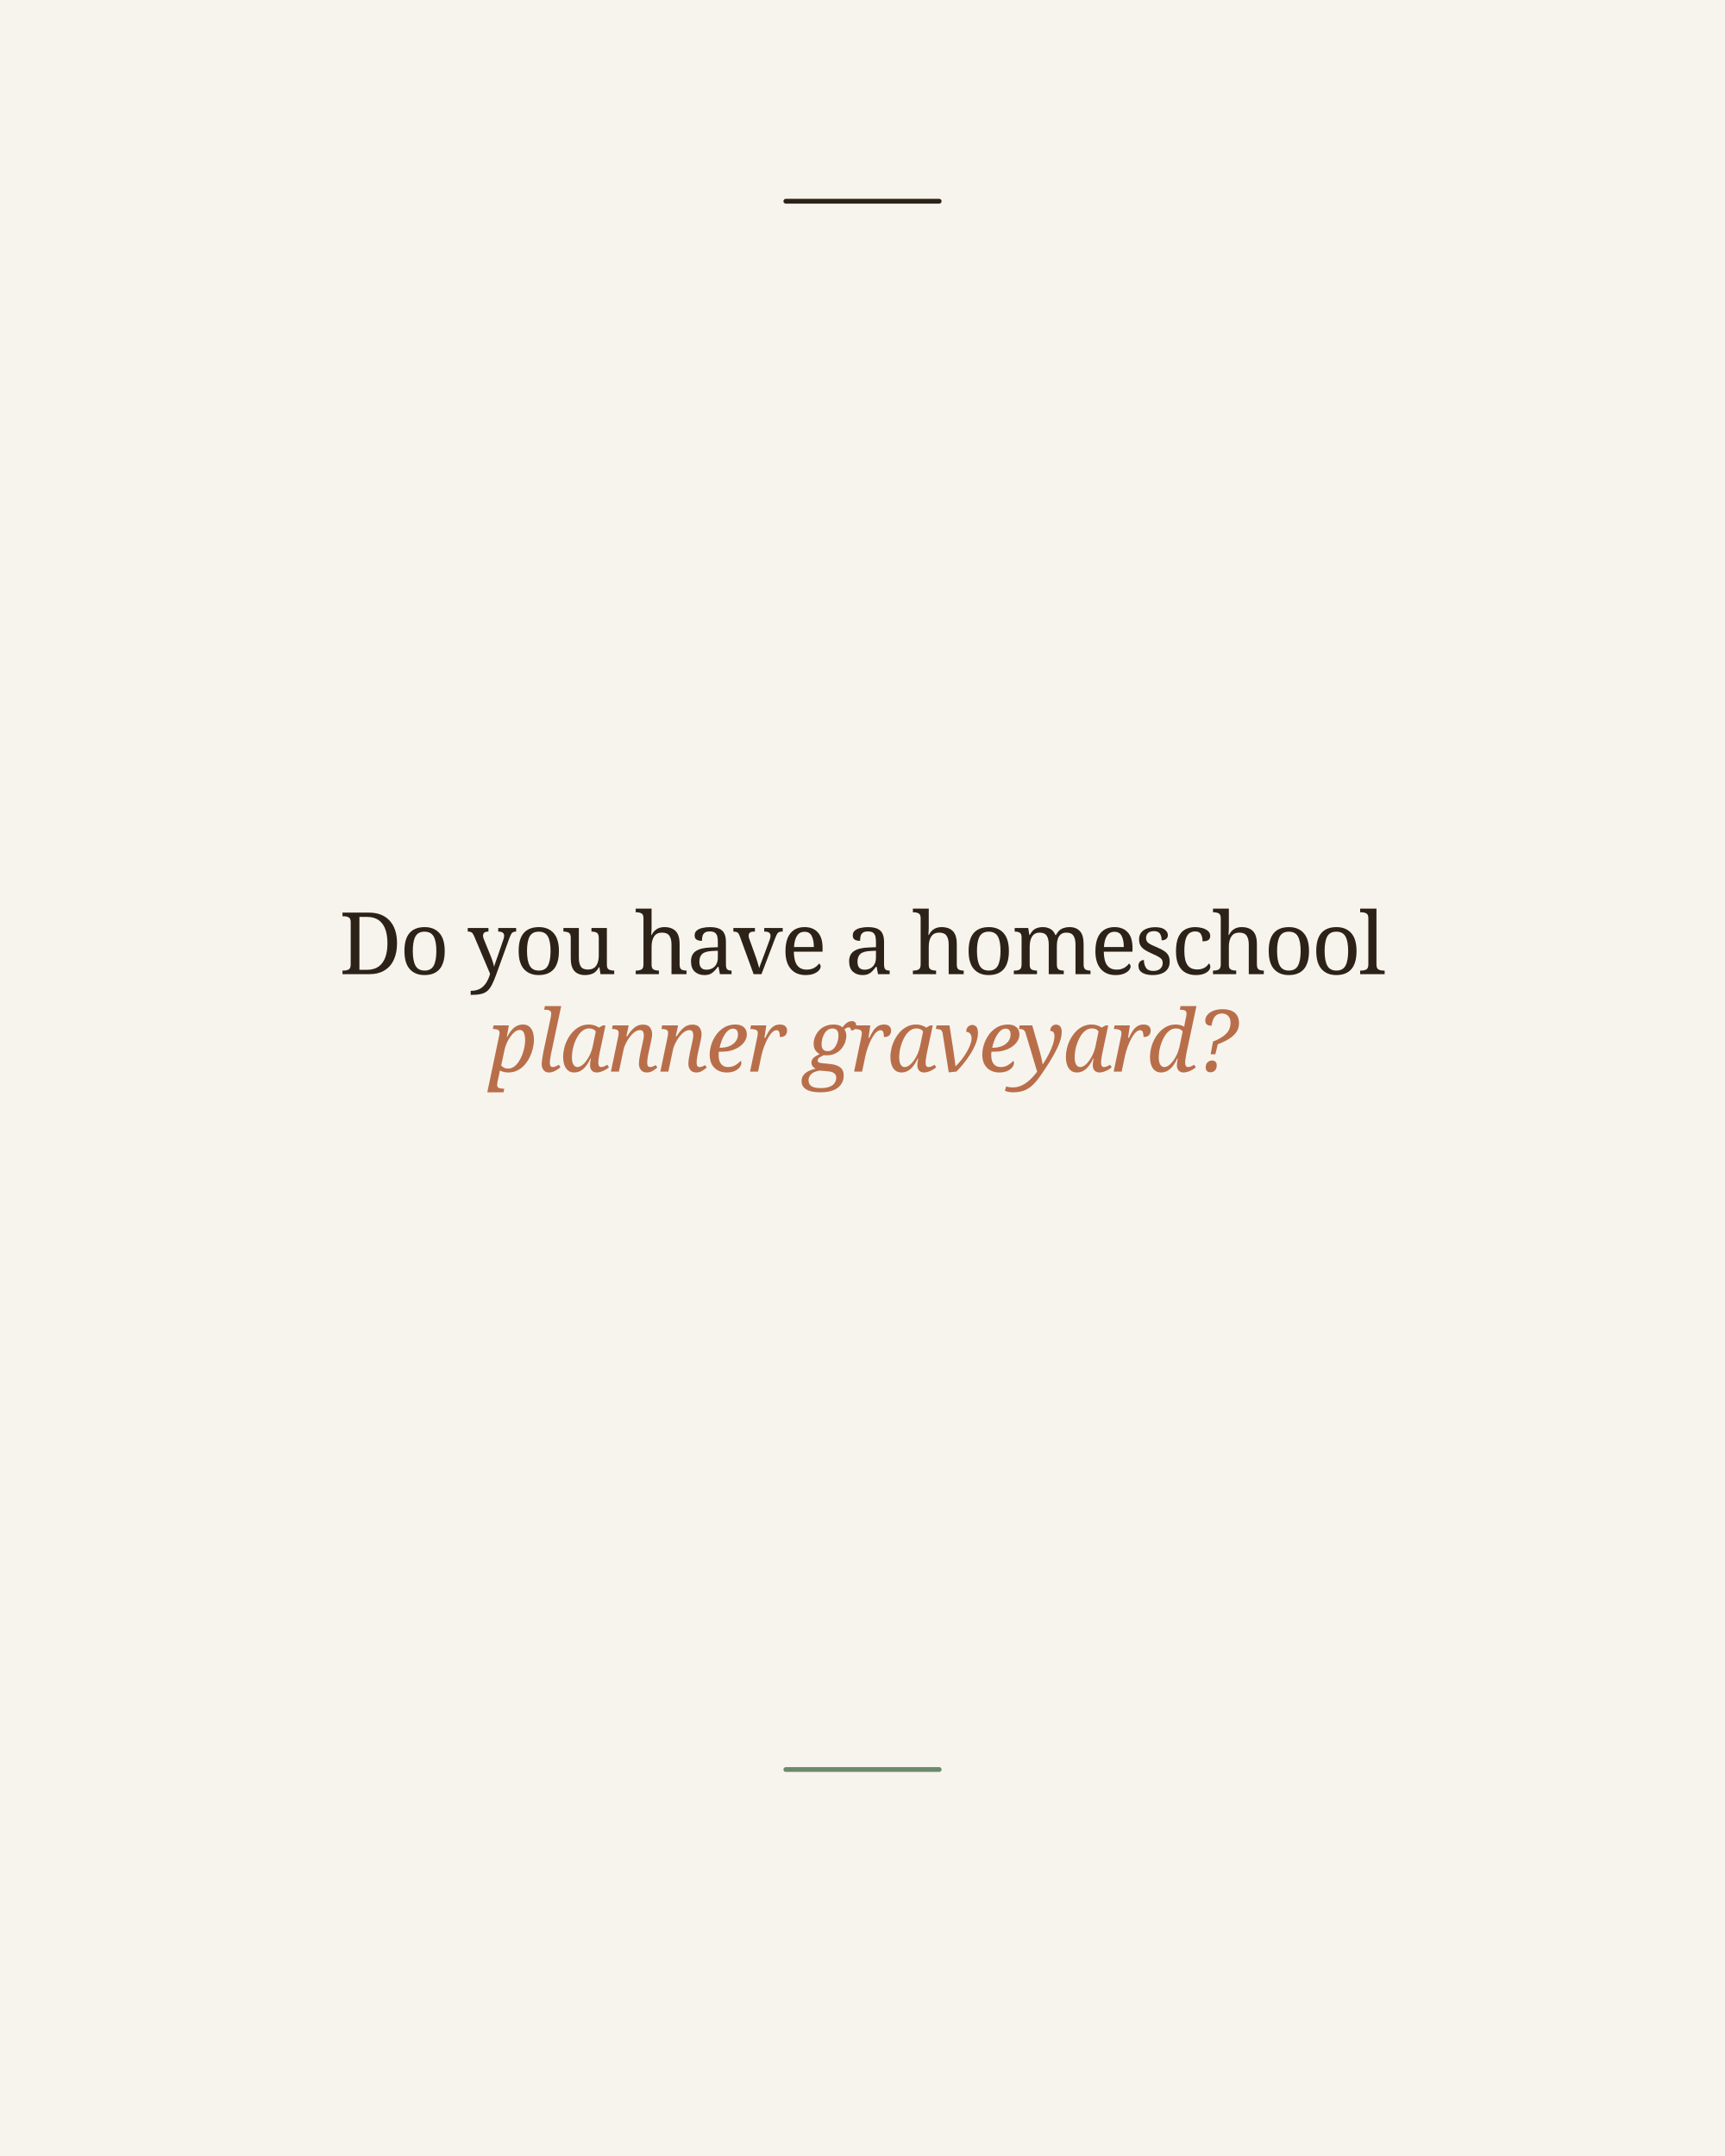
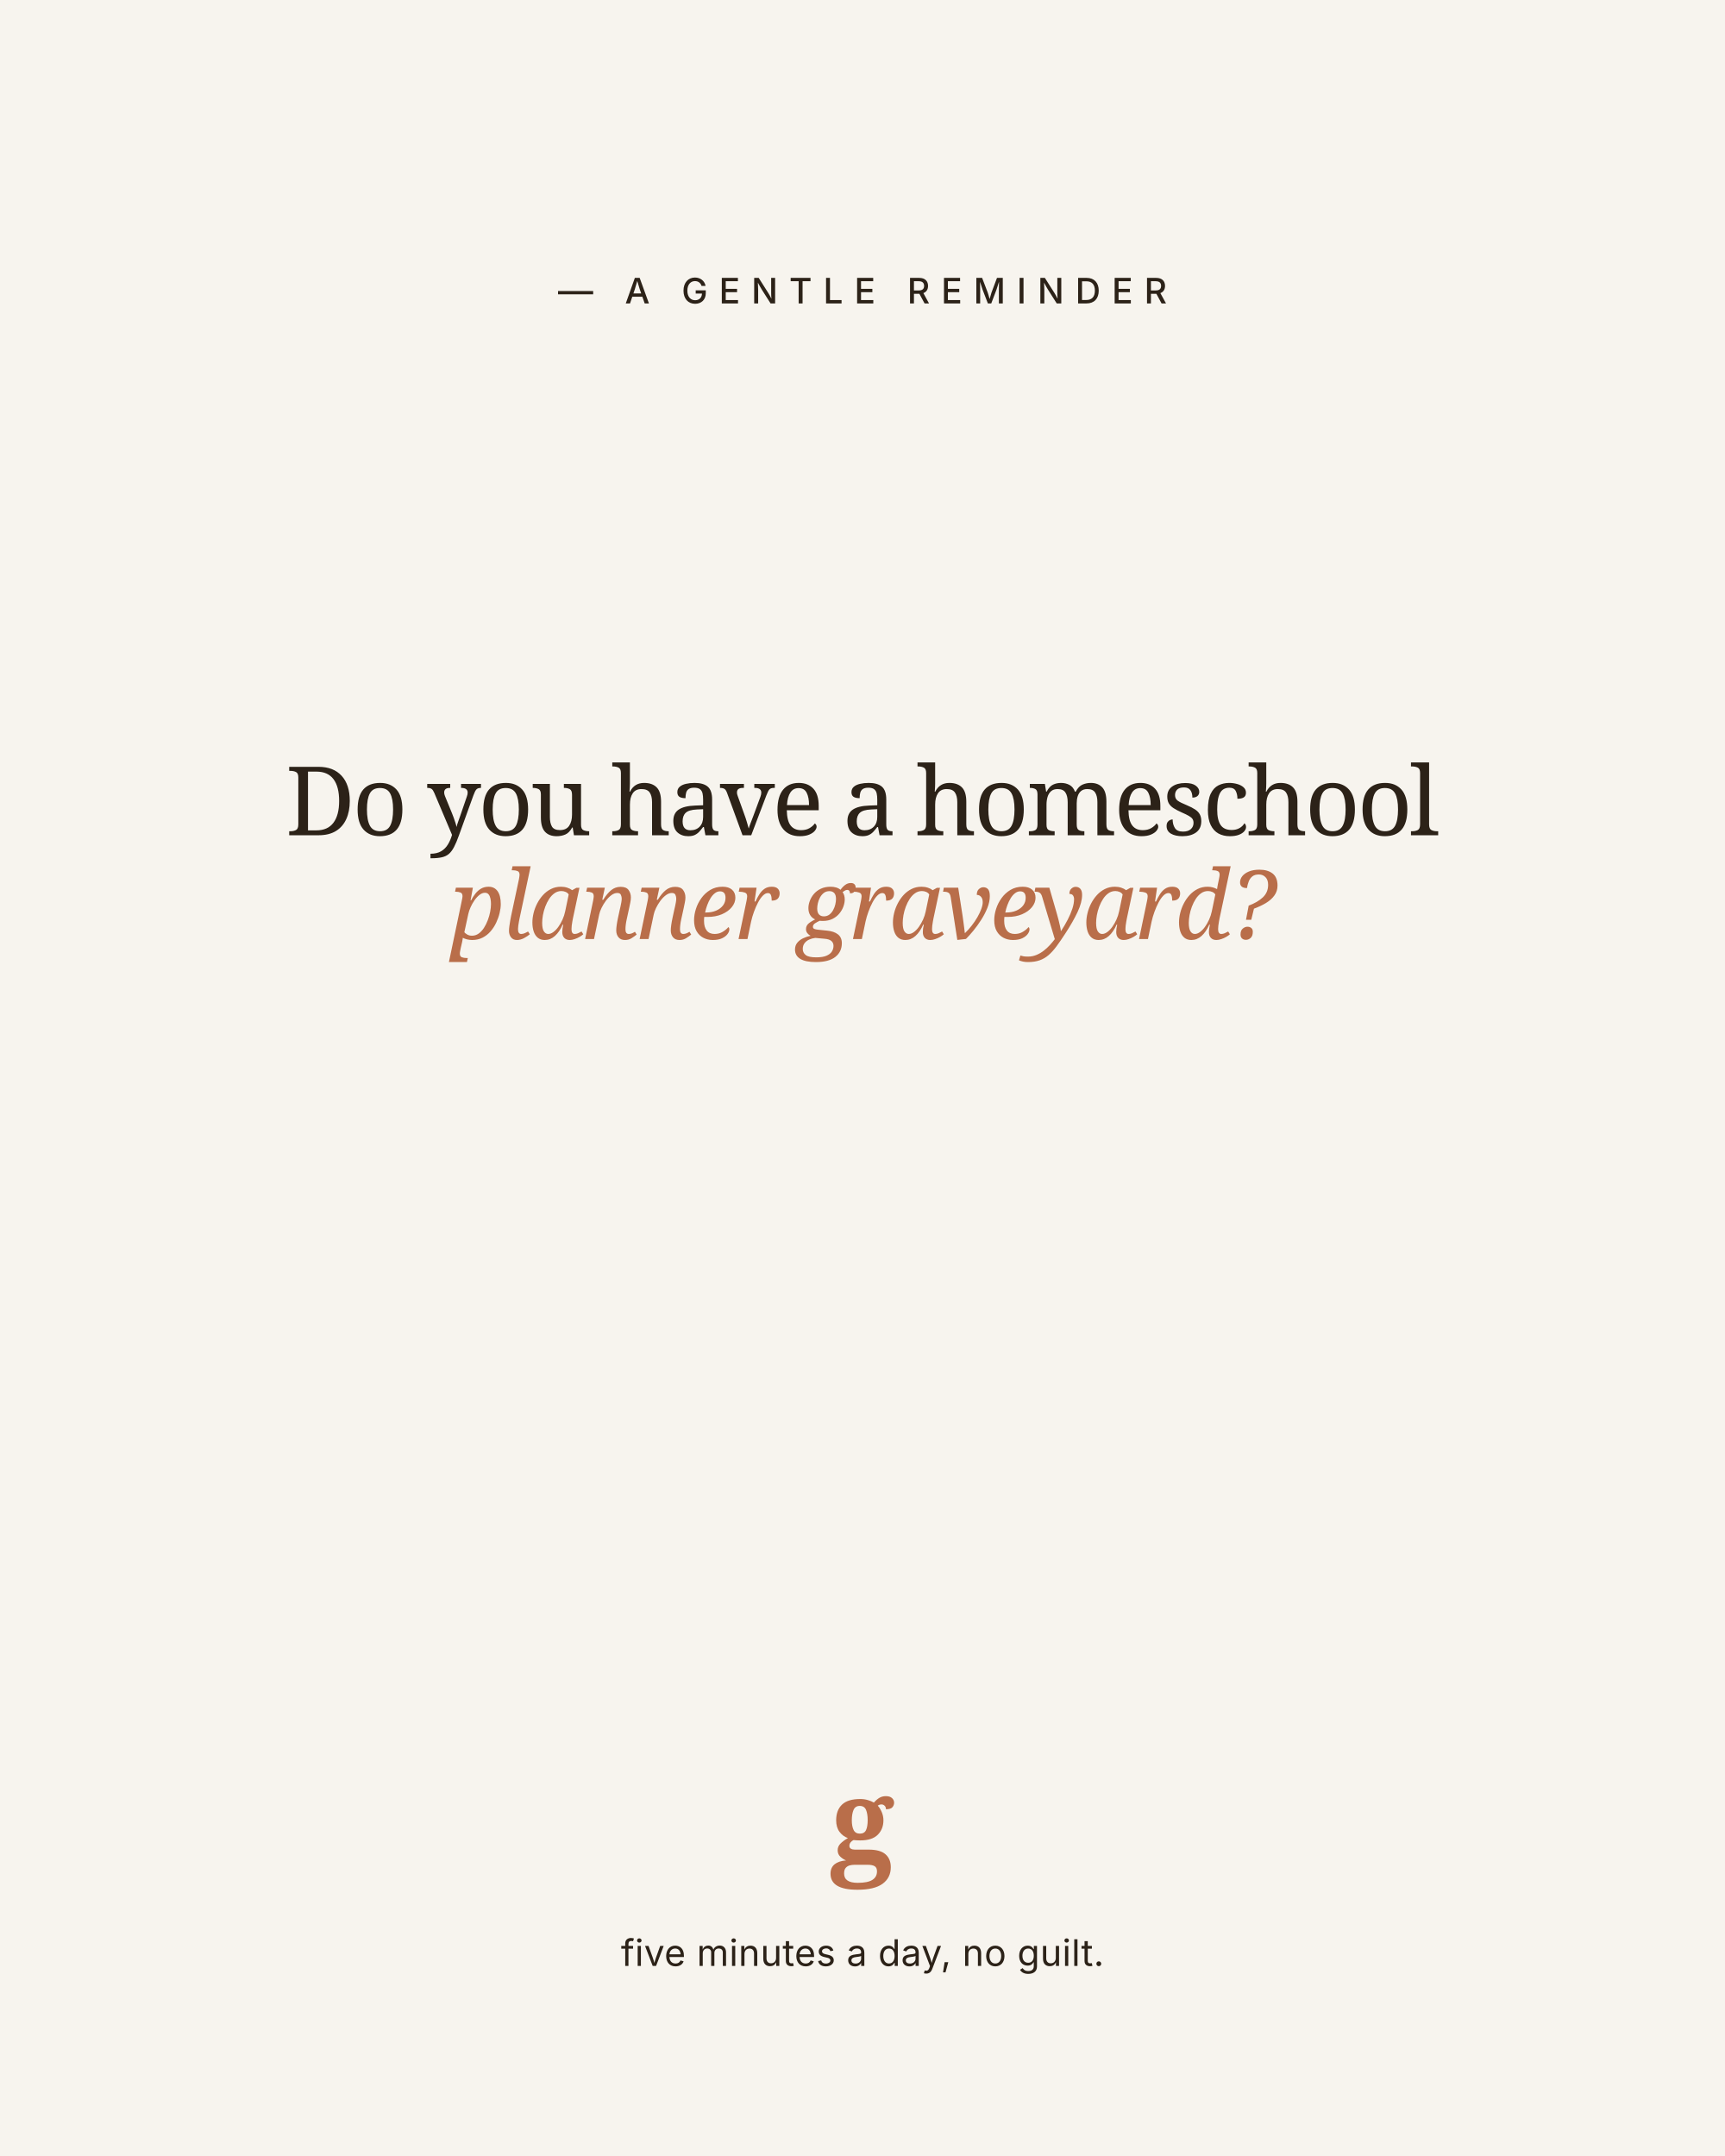
<svg xmlns="http://www.w3.org/2000/svg" width="1080" height="1350" viewBox="0 0 1080 1350" role="img" aria-label="Grovio carousel card">
  <rect width="1080" height="1350" fill="#F7F4EE" />
-   <line x1="492" y1="126" x2="588" y2="126" stroke="#2C2218" stroke-width="3" stroke-linecap="round" />
-   <text x="540" y="610" text-anchor="middle" fill="#2C2218" font-family="'Source Serif 4', Georgia, serif" font-size="54" font-weight="400" font-style="normal" letter-spacing="-1.4">Do you have a homeschool</text>
-   <text x="540" y="671" text-anchor="middle" fill="#B96E4A" font-family="'Source Serif 4', Georgia, serif" font-size="54" font-weight="400" font-style="italic" letter-spacing="-1.4">planner graveyard?</text>
-   <line x1="492" y1="1108" x2="588" y2="1108" stroke="#4A6E4E" stroke-width="3" stroke-linecap="round" opacity="0.8" />
+   <text x="540" y="190" text-anchor="middle" fill="#2C2218" font-family="Inter, Arial, sans-serif" font-size="22" font-weight="500" letter-spacing="7">— A GENTLE REMINDER</text>
+   <text x="540" y="523" text-anchor="middle" fill="#2C2218" font-family="'Source Serif 4', Georgia, serif" font-size="60" font-weight="400" font-style="normal" letter-spacing="-1.8">Do you have a homeschool</text>
+   <text x="540" y="588" text-anchor="middle" fill="#B96E4A" font-family="'Source Serif 4', Georgia, serif" font-size="60" font-weight="400" font-style="italic" letter-spacing="-1.8">planner graveyard?</text>
+   <text x="540" y="1166" text-anchor="middle" fill="#B96E4A" font-family="'Source Serif 4', Georgia, serif" font-size="72" font-weight="600">g</text>
+   <text x="540" y="1231" text-anchor="middle" fill="#2C2218" font-family="Inter, Arial, sans-serif" font-size="23" font-weight="400" letter-spacing="0.2">five minutes a day, no guilt.</text>
</svg>
